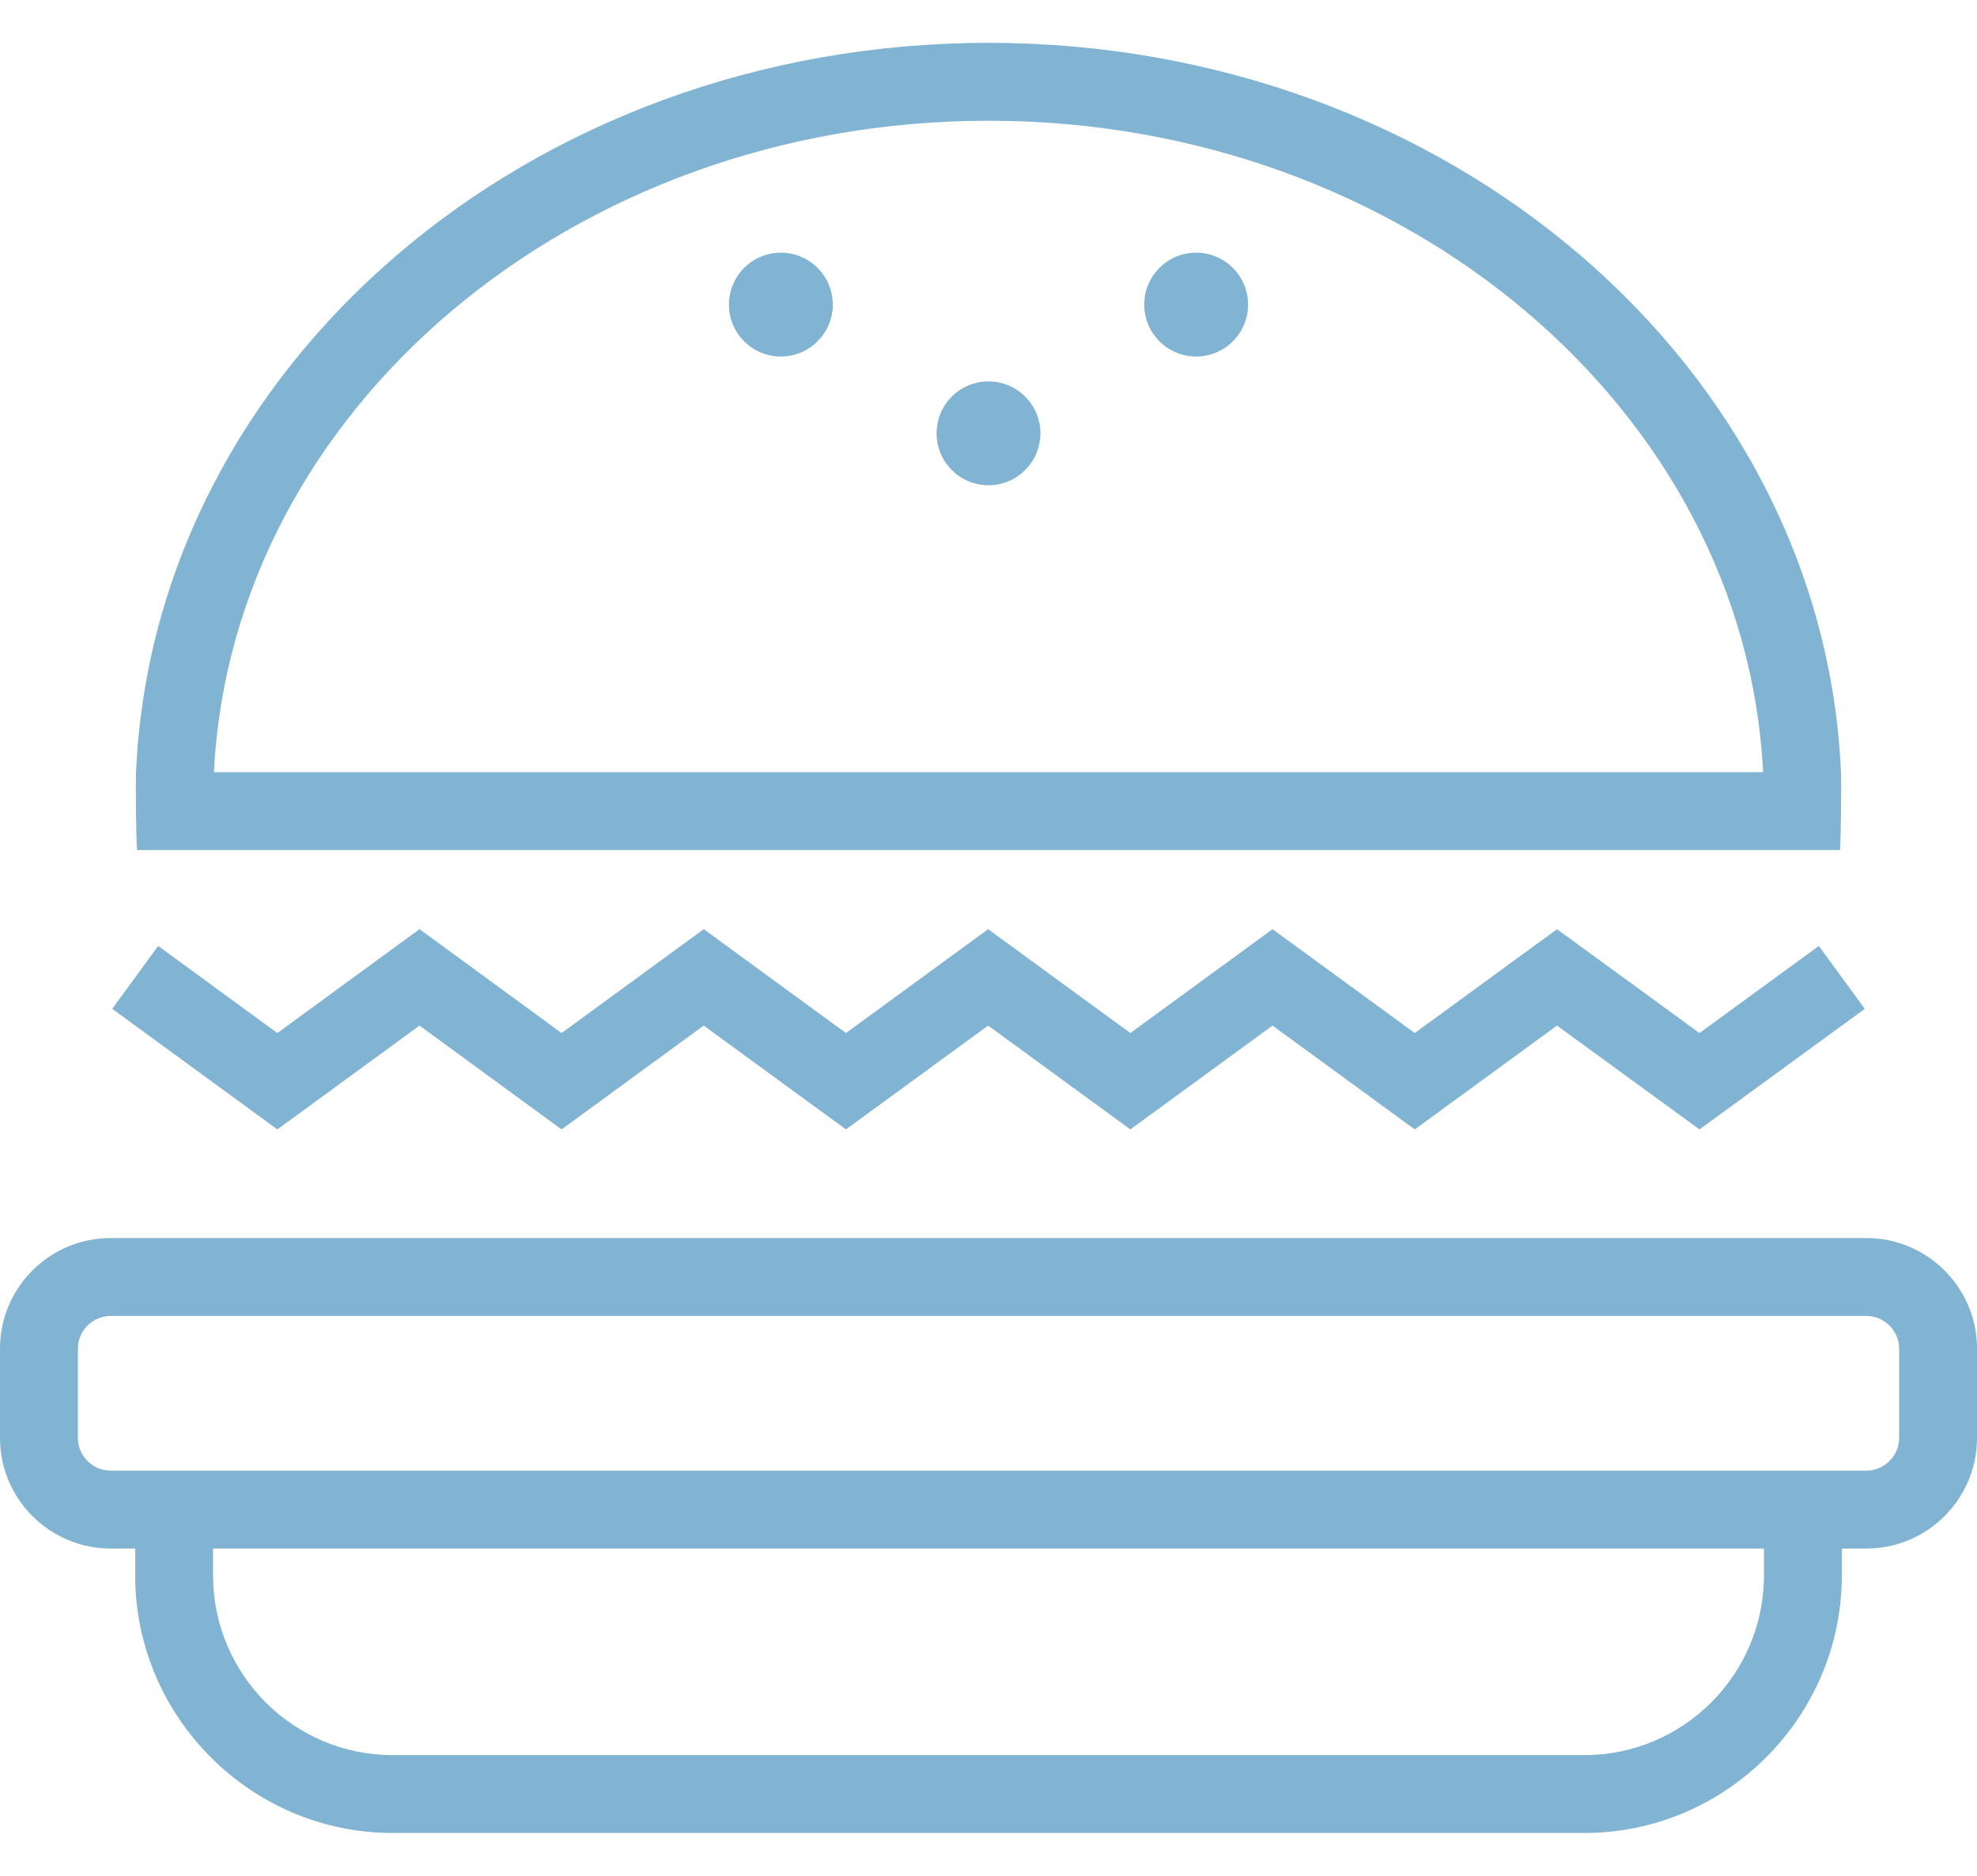
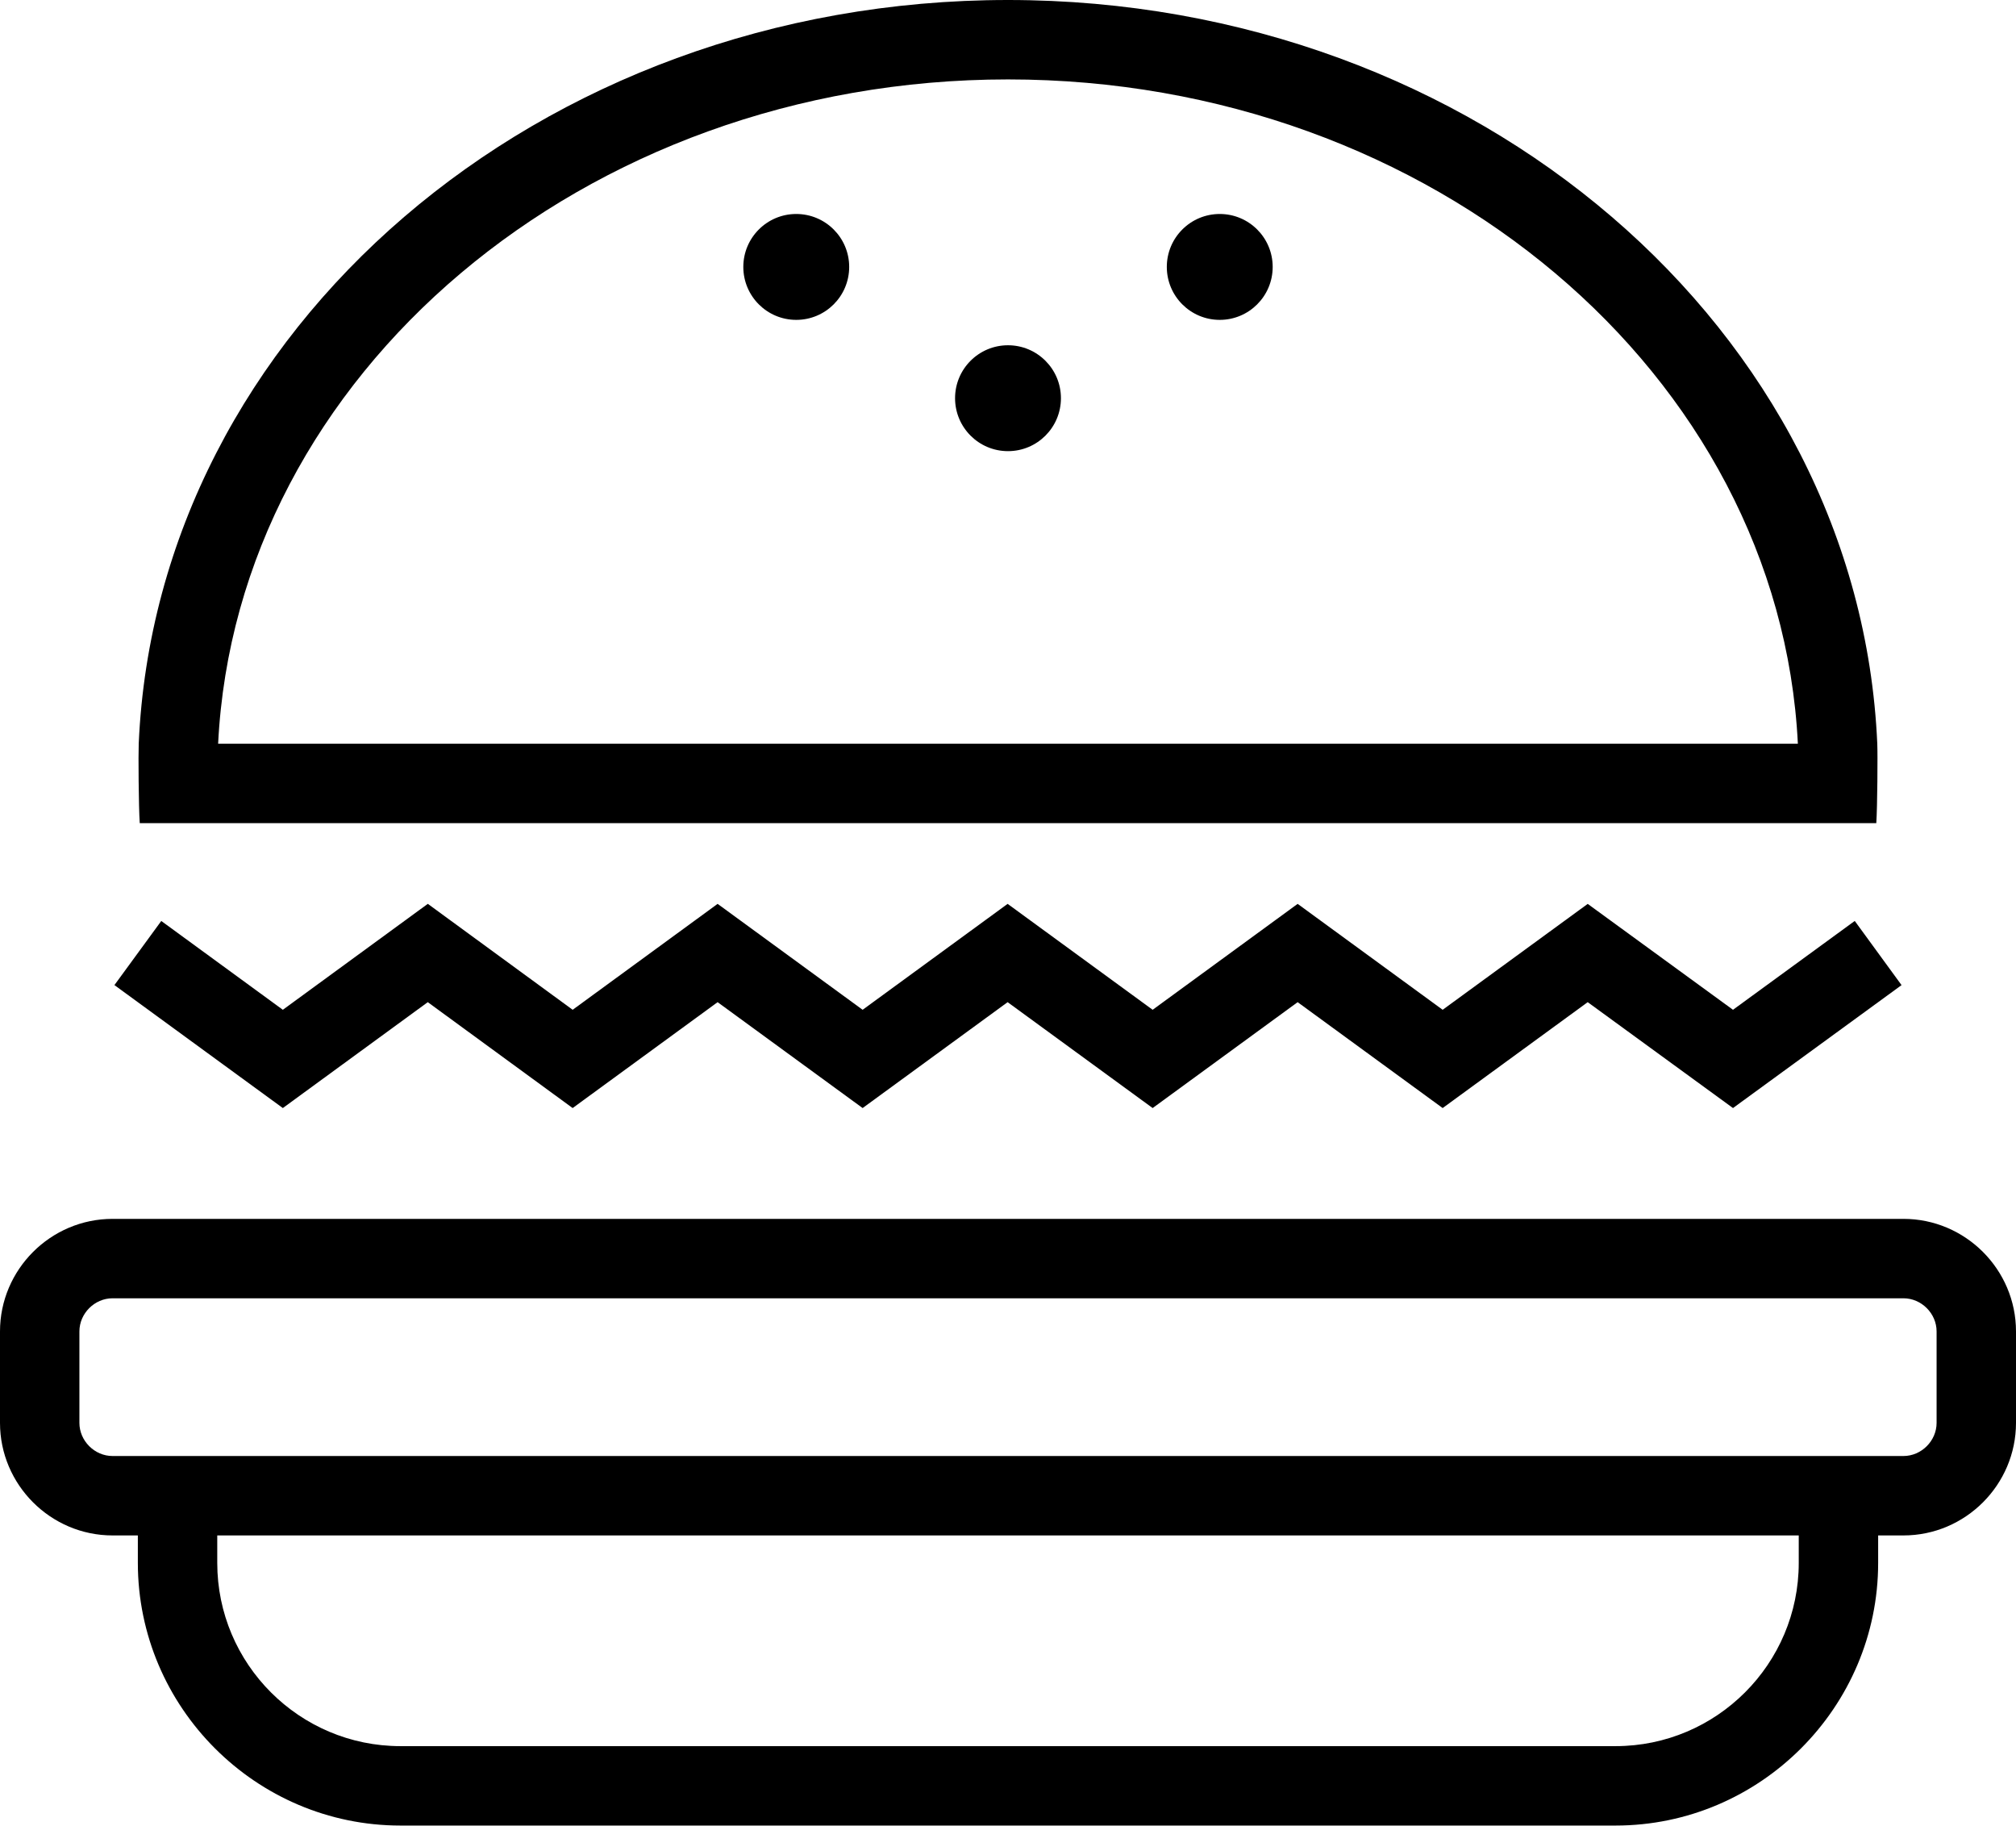
- <svg xmlns="http://www.w3.org/2000/svg" fill="#81b3d2" version="1.1" id="Layer_1" x="0px" y="0px" width="39px" height="37px" viewBox="0 0 76.166 68.959" enable-background="new 0 0 76.166 68.959" xml:space="preserve">
+ <svg xmlns="http://www.w3.org/2000/svg" version="1.1" id="Layer_1" x="0px" y="0px" width="76.166px" height="68.959px" viewBox="0 0 76.166 68.959" enable-background="new 0 0 76.166 68.959" xml:space="preserve">
  <g>
    <path d="M71.914,46.042H4.252C1.914,46.042,0,47.955,0,50.294v3.454C0,56.086,1.914,58,4.252,58h0.956v1.037 c0,5.457,4.464,9.922,9.921,9.922h45.908c5.456,0,9.921-4.465,9.921-9.922V58h0.956c2.339,0,4.252-1.914,4.252-4.252v-3.454 C76.166,47.955,74.253,46.042,71.914,46.042z M67.958,59.037c0,3.815-3.104,6.922-6.921,6.922H15.129 c-3.816,0-6.921-3.104-6.921-6.922V58h59.75V59.037z M73.166,53.748c0,0.679-0.573,1.252-1.252,1.252H4.252 C3.573,55,3,54.427,3,53.748v-3.454c0-0.679,0.573-1.252,1.252-1.252h67.662c0.679,0,1.252,0.573,1.252,1.252V53.748z" />
    <polygon points="16.162,37.856 21.635,41.856 27.112,37.856 32.591,41.856 38.069,37.856 43.548,41.856 49.026,37.856 54.505,41.856 59.985,37.856 65.474,41.856 71.842,37.212 70.074,34.788 65.474,38.144 59.985,34.144 54.505,38.144 49.026,34.143 43.548,38.144 38.069,34.143 32.591,38.144 27.112,34.143 21.636,38.144 16.163,34.142 10.686,38.144 6.093,34.789 4.323,37.211 10.686,41.856  " />
    <path d="M70.888,31.094c0.041-0.61,0.055-2.616,0.037-3C70.242,12.476,55.804,0,38.083,0C20.363,0,5.924,12.476,5.241,28.094 c-0.017,0.384-0.004,2.389,0.039,3H70.888z M38.083,3c16.031,0,29.15,11.154,29.842,25.094H8.241C8.933,14.154,22.051,3,38.083,3z" />
    <circle cx="38.083" cy="15.042" r="2" />
    <circle cx="30.083" cy="10.083" r="2" />
    <circle cx="46.083" cy="10.083" r="2" />
  </g>
</svg>
